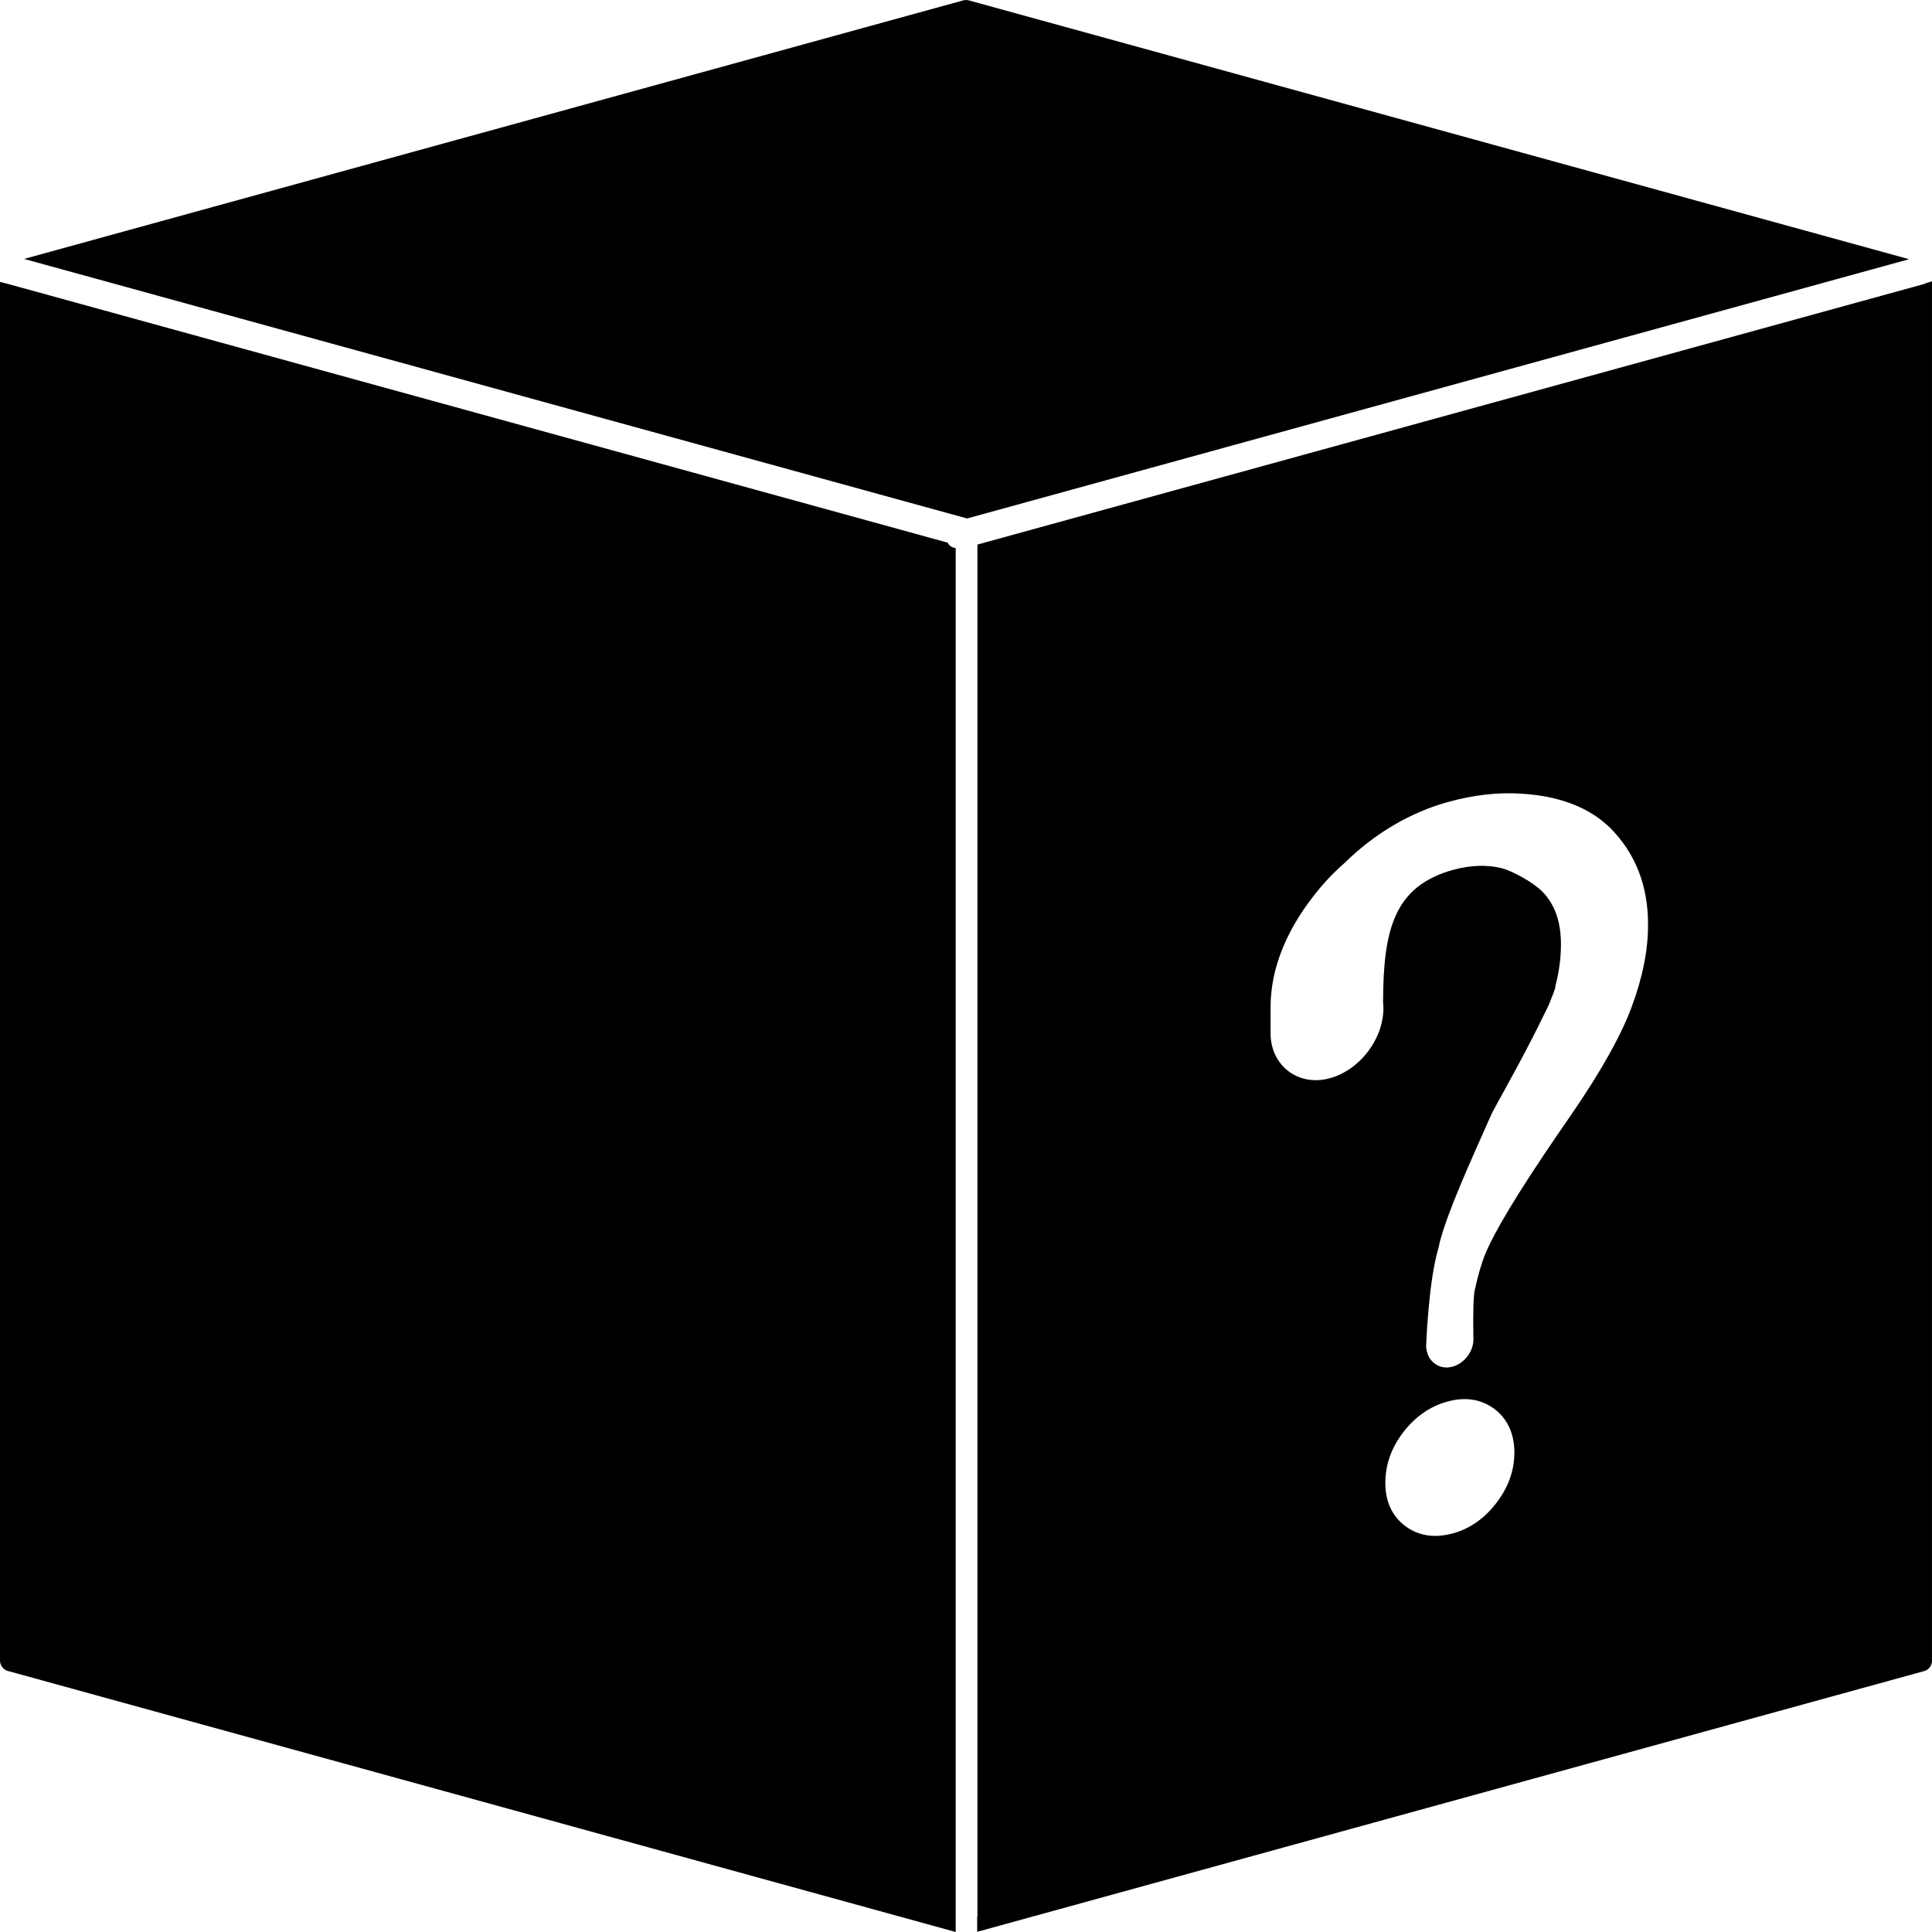
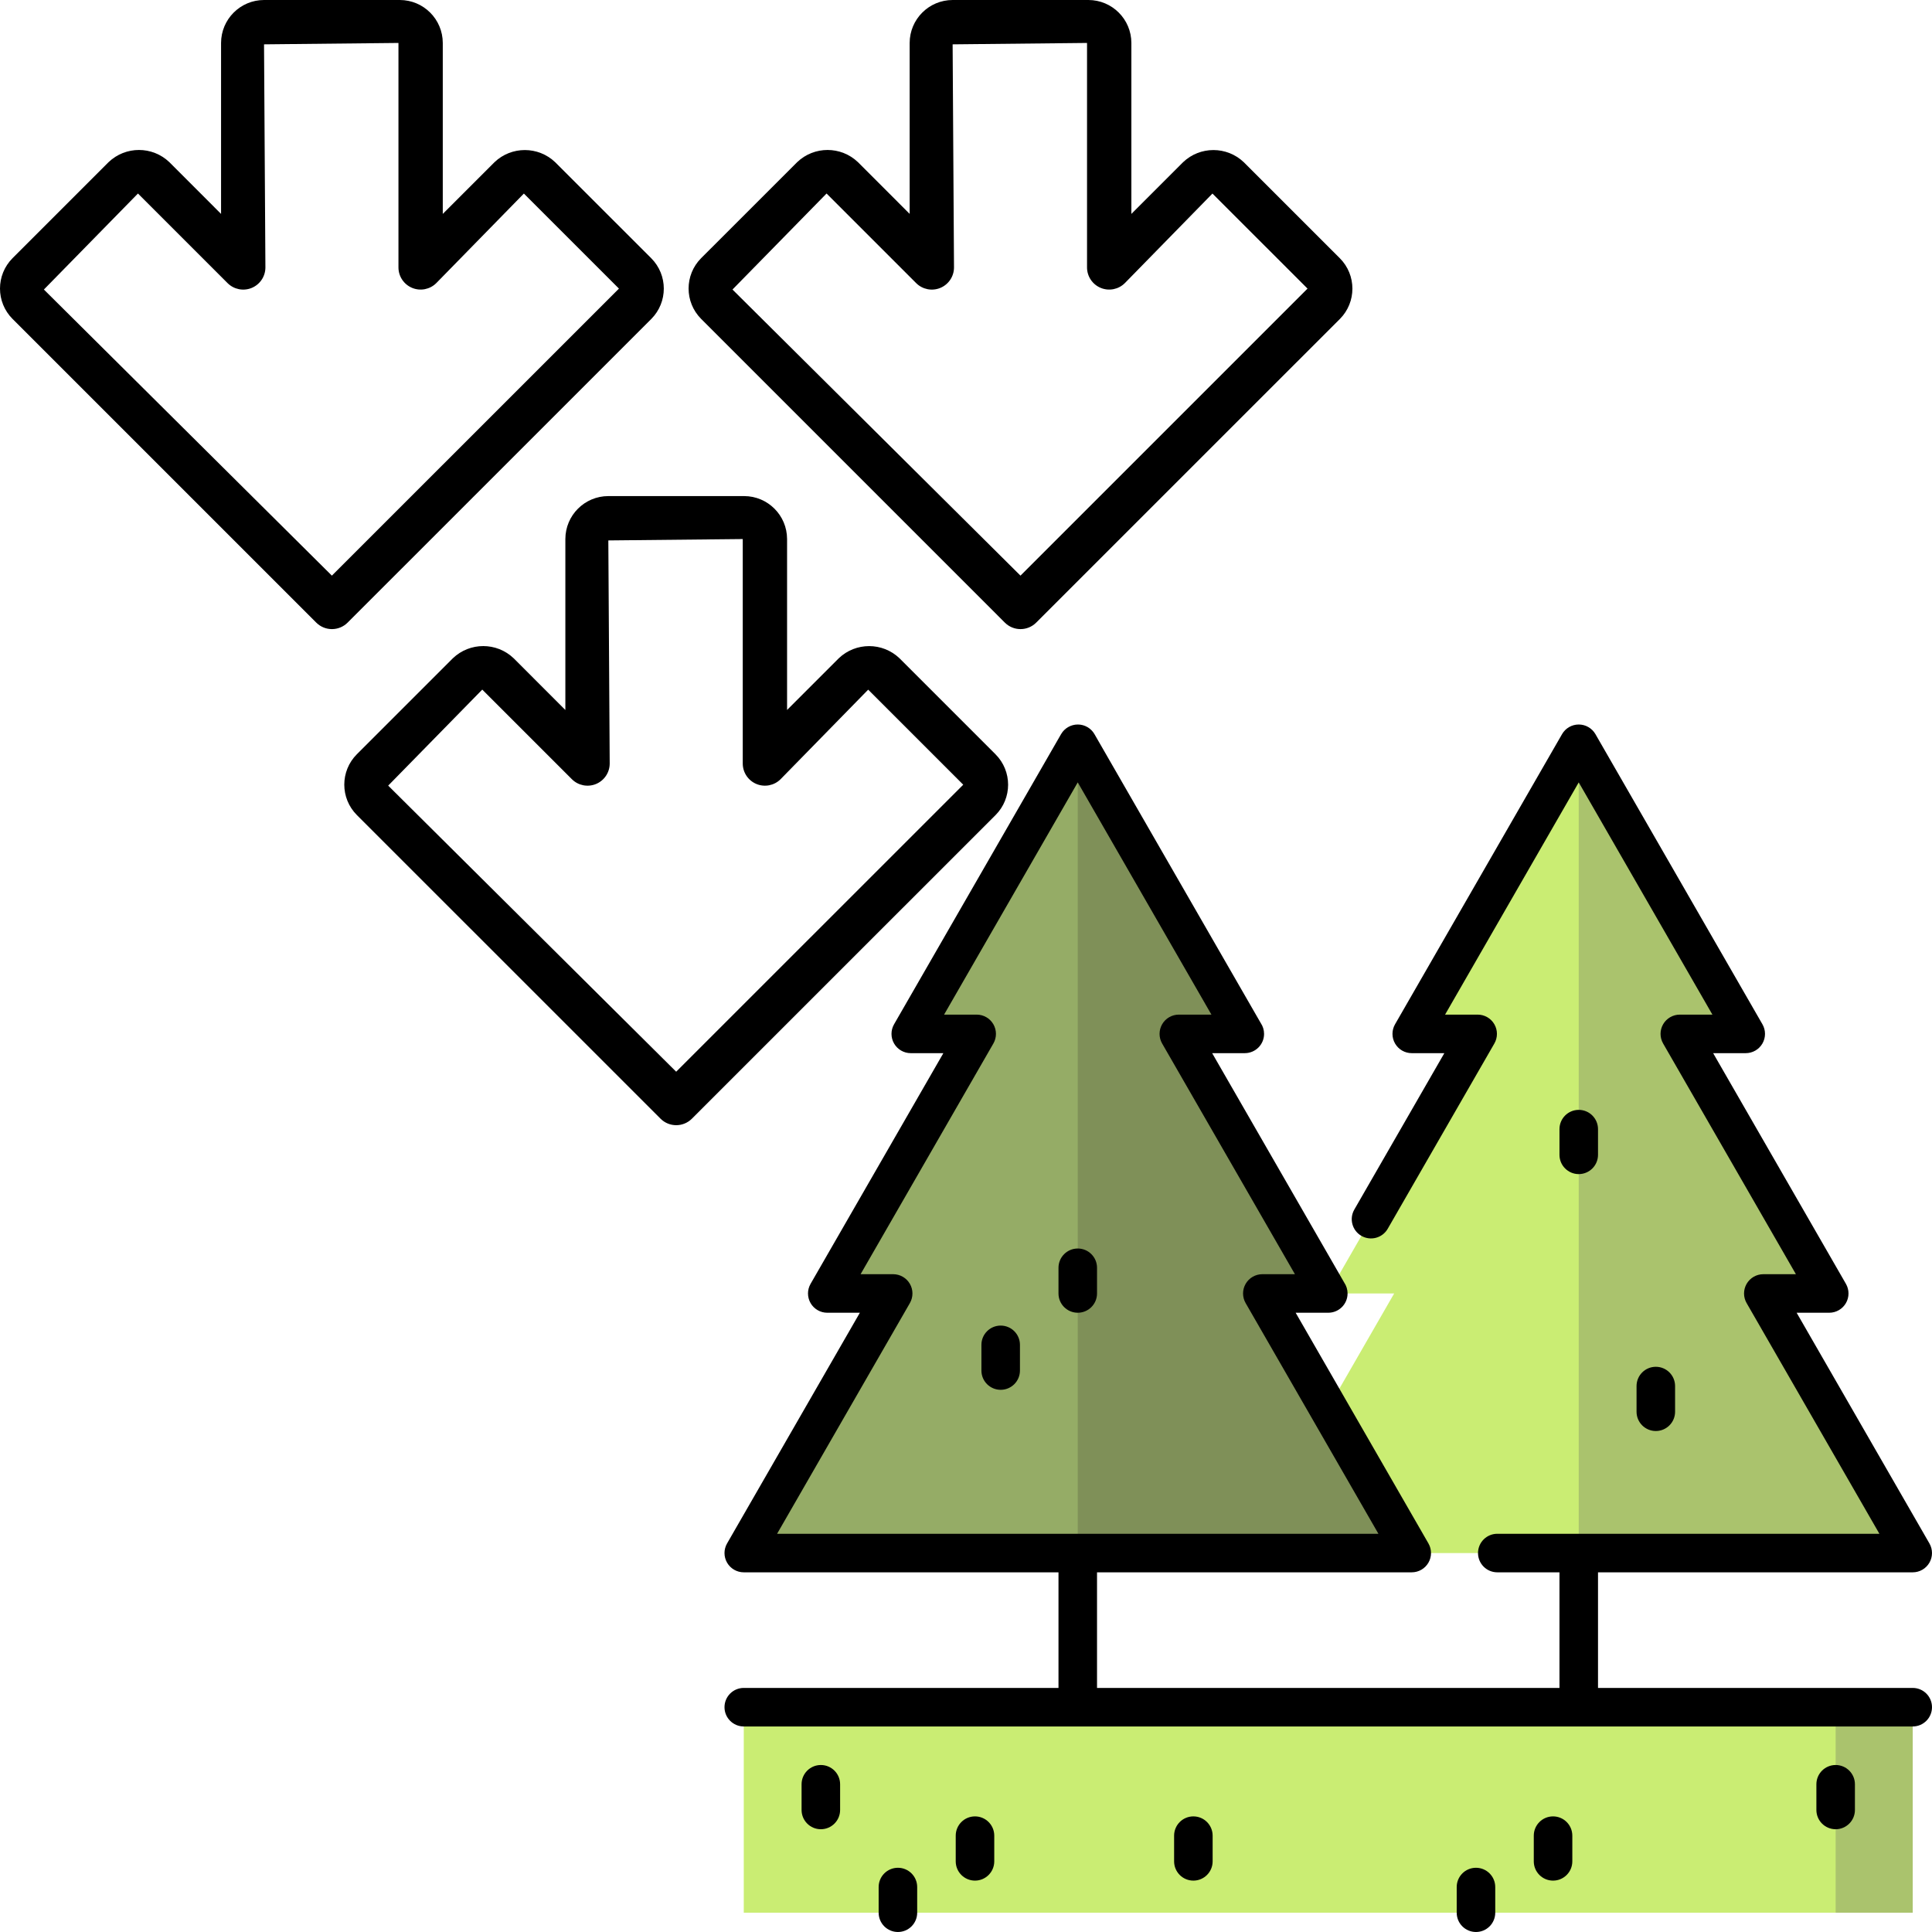
- <svg xmlns="http://www.w3.org/2000/svg" fill="#000000" width="800px" height="800px" viewBox="0 0 14 14" role="img" focusable="false" aria-hidden="true" version="1.1" id="svg1" xml:space="preserve">
-   <defs id="defs1" />
-   <g id="g4" transform="matrix(0.1658925,0,0,0.170439,-1.294593,-1.521969)">
-     <path d="m 49.23,32.055 c -0.012,-0.016 -0.012,-0.035 -0.02,-0.051 l -40.934,-10.969 -0.473,-0.121 v 58.617 c 0,0.203 0.145,0.387 0.344,0.441 l 41.402,11.098 v -58.84 c -0.125,-0.012 -0.246,-0.07 -0.32,-0.176 z" id="path1" />
-     <path d="m 50.016,8.93 c -0.047,0 -0.094,0.004 -0.137,0.016 l -41.023,10.992 41.191,11.035 41.148,-11.023 -41.074,-11.004 C 50.09,8.938 50.047,8.934 50.016,8.93 Z" id="path2" />
-     <path d="m 91.938,20.965 c -0.027,0.016 -0.055,0.031 -0.086,0.039 l -41.352,11.078 v 58.336 h -0.012 v 0.645 l 41.352,-11.082 c 0.207,-0.047 0.355,-0.23 0.355,-0.441 v -58.648 z M 73.165,72.832 c -0.52,0.66 -1.16,1.094 -1.902,1.293 -0.266,0.07 -0.523,0.105 -0.77,0.105 -0.484,0 -0.922,-0.141 -1.301,-0.414 -0.582,-0.426 -0.875,-1.047 -0.875,-1.848 0,-0.766 0.266,-1.488 0.785,-2.148 0.52,-0.656 1.164,-1.098 1.926,-1.301 0.781,-0.211 1.48,-0.102 2.051,0.312 0.578,0.426 0.875,1.055 0.875,1.867 -0.004,0.758 -0.266,1.473 -0.789,2.133 z m 5.918,-21.105 c -0.477,1.246 -1.352,2.766 -2.672,4.633 -1.824,2.555 -3.023,4.414 -3.566,5.531 -0.055,0.109 -0.105,0.227 -0.148,0.32 -0.184,0.434 -0.336,0.945 -0.473,1.566 -0.062,0.277 -0.078,0.93 -0.062,1.934 l 0.004,0.152 c 0,0.527 -0.395,1.031 -0.914,1.172 -0.086,0.02 -0.172,0.035 -0.258,0.035 -0.27,0 -0.508,-0.113 -0.68,-0.316 -0.074,-0.086 -0.133,-0.188 -0.164,-0.312 -0.02,-0.066 -0.051,-0.156 -0.051,-0.27 0,-0.023 0.098,-2.731 0.527,-4.141 0.027,-0.09 0.035,-0.125 0.039,-0.152 0.004,-0.016 0.023,-0.113 0.027,-0.133 0.355,-1.301 1.207,-3.148 2.281,-5.488 0.016,-0.031 0.102,-0.184 0.234,-0.426 0.43,-0.75 1.426,-2.508 2.059,-3.801 0.125,-0.227 0.227,-0.449 0.316,-0.688 0.121,-0.281 0.148,-0.395 0.156,-0.426 0.004,-0.035 0.008,-0.07 0.016,-0.105 0.152,-0.559 0.234,-1.156 0.234,-1.73 0,-0.957 -0.262,-1.688 -0.801,-2.234 -0.391,-0.395 -1.328,-0.895 -1.793,-1.008 -0.633,-0.152 -1.359,-0.129 -2.106,0.07 -2.578,0.691 -3.066,2.519 -3.07,5.652 0.004,0.008 0.016,0.145 0.016,0.223 0,1.32 -1.027,2.637 -2.348,2.988 -1.371,0.367 -2.582,-0.539 -2.582,-1.91 v -1.109 c 0,-1.699 0.73,-3.41 2.164,-5.078 0.316,-0.367 0.68,-0.727 1.074,-1.062 1.301,-1.246 2.867,-2.144 4.508,-2.586 1.137,-0.305 2.18,-0.418 3.203,-0.355 1.684,0.098 2.988,0.594 3.894,1.465 1.094,1.074 1.645,2.445 1.645,4.078 0.008,1.074 -0.23,2.258 -0.711,3.512 z" id="path3" />
+ <svg xmlns="http://www.w3.org/2000/svg" fill="#000000" version="1.1" id="Capa_1" width="800px" height="800px" viewBox="0 0 585.07 585.07" xml:space="preserve">
+   <defs id="defs2" />
+   <g data-name="Layer 122" id="g1" transform="matrix(6.714159,0,0,6.714159,-10.07996,-44.4813)" style="fill:#000000">
+     <path d="m 30.875,21.013 v 0 a 1.941,1.941 0 0 0 0,-2.74 l -4.332,-4.331 a 1.983,1.983 0 0 0 -2.74,0 l -2.331,2.331 v -7.71 A 1.94,1.94 0 0 0 19.535,6.625 H 13.41 a 1.94,1.94 0 0 0 -1.938,1.938 v 7.71 L 9.139,13.938 a 1.984,1.984 0 0 0 -2.74,0 L 2.067,18.27 a 1.941,1.941 0 0 0 5e-4,2.74 l 13.698,13.697 a 1,1 0 0 0 1.414,0 z M 16.47,32.588 3.481,19.684 l 4.243,-4.331 4.041,4.041 a 1,1 0 0 0 1.707,-0.707 L 13.41,8.625 19.473,8.562 v 10.124 a 1,1 0 0 0 1.707,0.707 l 3.95,-4.038 4.288,4.287 z m 25.602,3.728 a 1.983,1.983 0 0 0 -2.74,0 l -2.331,2.331 v -7.71 A 1.94,1.94 0 0 0 35.064,29 h -6.125 a 1.94,1.94 0 0 0 -1.938,1.938 v 7.71 l -2.333,-2.334 a 1.984,1.984 0 0 0 -2.74,0 l -4.332,4.331 a 1.941,1.941 0 0 0 0,2.74 L 31.294,57.082 a 1,1 0 0 0 1.414,0 L 46.404,43.388 h 5e-4 a 1.941,1.941 0 0 0 -5e-4,-2.74 z M 31.999,54.963 19.01,42.059 l 4.243,-4.331 4.041,4.041 a 1,1 0 0 0 1.707,-0.707 L 28.939,31 35.002,30.938 v 10.124 a 1,1 0 0 0 1.707,0.707 l 3.95,-4.038 4.288,4.287 z m 29.934,-36.69 -4.332,-4.331 a 1.983,1.983 0 0 0 -2.74,0 L 52.53,16.273 v -7.71 A 1.94,1.94 0 0 0 50.593,6.625 h -6.125 A 1.94,1.94 0 0 0 42.53,8.562 v 7.71 l -2.333,-2.334 a 1.984,1.984 0 0 0 -2.74,0 l -4.332,4.331 a 1.941,1.941 0 0 0 5e-4,2.74 L 46.823,34.707 a 1,1 0 0 0 1.414,0 L 61.933,21.013 h 5e-4 a 1.941,1.941 0 0 0 -5e-4,-2.74 z m -14.405,14.315 -12.989,-12.904 4.243,-4.331 4.041,4.041 a 1,1 0 0 0 1.707,-0.707 L 44.468,8.625 50.53,8.562 v 10.124 a 1,1 0 0 0 1.707,0.707 l 3.95,-4.038 4.288,4.287 z" id="path1" style="fill:#000000" />
+   </g>
+   <g id="g3" transform="matrix(0.7141964,0,0,0.7141968,219.4013,219.4013)">
+     <polygon style="fill:#aac36d" points="503.83,416.681 503.83,503.83 471.149,503.83 438.468,460.255 471.149,416.681 " id="polygon1" />
+     <rect x="8.17" y="416.681" style="fill:#caed73" width="462.979" height="87.149" id="rect1" />
+     <polygon style="fill:#aac36d" points="318.638,208.569 362.213,351.319 503.83,351.319 440.473,241.25 468.426,241.25 410.733,141.022 433.021,131.181 362.213,8.17 " id="polygon2" />
+     <polygon style="fill:#caed73" points="291.404,131.181 362.213,8.17 362.213,351.319 220.596,351.319 283.953,241.25 256,241.25 319.357,131.181 " id="polygon3" />
+     <polygon style="fill:#7f9058" points="117.106,208.569 149.787,351.319 291.404,351.319 228.047,241.25 256,241.25 198.307,141.022 220.596,131.181 149.787,8.17 " id="polygon4" />
+     <polygon style="fill:#95ac66" points="78.979,131.181 149.787,8.17 149.787,351.319 8.17,351.319 71.527,241.25 43.574,241.25 106.932,131.181 " id="polygon5" />
+     <path d="M 503.83,408.511 H 370.383 V 359.49 H 503.83 c 2.917,0 5.612,-1.556 7.073,-4.081 1.46,-2.525 1.463,-5.637 0.008,-8.166 l -56.306,-97.82 h 13.821 c 2.917,0 5.612,-1.556 7.073,-4.081 1.46,-2.525 1.463,-5.637 0.008,-8.166 l -56.306,-97.82 h 13.821 c 2.917,0 5.612,-1.556 7.073,-4.081 1.46,-2.525 1.463,-5.637 0.008,-8.166 L 369.294,4.094 C 367.836,1.561 365.136,0 362.213,0 359.29,0 356.59,1.561 355.132,4.094 l -70.809,123.015 c -1.455,2.528 -1.452,5.641 0.008,8.166 1.46,2.525 4.156,4.081 7.073,4.081 h 13.821 l -38.171,66.316 c -2.251,3.911 -0.906,8.906 3.004,11.156 3.909,2.25 8.906,0.905 11.157,-3.004 l 45.221,-78.563 c 1.455,-2.527 1.452,-5.64 -0.008,-8.166 -1.46,-2.525 -4.156,-4.081 -7.073,-4.081 h -13.821 l 56.678,-98.467 56.678,98.467 h -13.82 c -2.917,0 -5.612,1.556 -7.073,4.081 -1.46,2.525 -1.463,5.637 -0.008,8.166 l 56.306,97.821 h -13.821 c -2.917,0 -5.612,1.556 -7.073,4.081 -1.46,2.525 -1.463,5.637 -0.008,8.166 l 56.306,97.82 H 327.673 c -4.512,0 -8.17,3.658 -8.17,8.17 0,4.512 3.658,8.17 8.17,8.17 h 26.369 V 408.51 H 157.957 v -49.021 h 133.447 c 2.917,0 5.612,-1.556 7.073,-4.081 1.46,-2.525 1.463,-5.637 0.008,-8.166 l -56.306,-97.82 H 256 c 4.534,0 8.192,-3.658 8.192,-8.17 0,-1.687 -0.512,-3.256 -1.388,-4.558 l -56.029,-97.339 h 13.821 c 4.534,0 8.192,-3.658 8.192,-8.17 0,-1.687 -0.512,-3.256 -1.388,-4.558 L 156.868,4.094 C 155.411,1.561 152.71,0 149.787,0 c -2.923,0 -5.623,1.561 -7.081,4.094 L 71.898,127.11 c -1.455,2.528 -1.452,5.641 0.008,8.166 1.46,2.525 4.156,4.081 7.073,4.081 H 92.8 l -56.306,97.82 c -1.455,2.528 -1.452,5.641 0.008,8.166 1.46,2.525 4.156,4.081 7.073,4.081 H 57.396 L 1.089,347.243 c -1.455,2.528 -1.452,5.641 0.008,8.166 1.461,2.525 4.156,4.081 7.073,4.081 h 133.447 v 49.021 H 8.17 c -4.512,0 -8.17,3.658 -8.17,8.17 0,4.512 3.658,8.17 8.17,8.17 h 495.66 c 4.512,0 8.17,-3.658 8.17,-8.17 0,-4.512 -3.658,-8.17 -8.17,-8.17 z M 78.606,245.329 c 1.455,-2.528 1.452,-5.641 -0.008,-8.166 -1.46,-2.525 -4.156,-4.081 -7.073,-4.081 h -13.82 l 56.306,-97.821 c 1.455,-2.527 1.452,-5.64 -0.008,-8.166 -1.46,-2.525 -4.156,-4.081 -7.073,-4.081 H 93.109 l 56.678,-98.467 56.678,98.467 h -13.821 c -2.917,0 -5.612,1.556 -7.073,4.081 -1.46,2.525 -1.463,5.637 -0.008,8.166 l 56.306,97.821 h -13.821 c -2.917,0 -5.612,1.556 -7.073,4.081 -1.46,2.525 -1.463,5.637 -0.008,8.166 l 56.306,97.82 H 22.3 Z" id="path5" />
+     <path d="m 40.851,441.191 c -4.512,0 -8.17,3.658 -8.17,8.17 v 10.894 c 0,4.512 3.658,8.17 8.17,8.17 4.512,0 8.17,-3.658 8.17,-8.17 v -10.894 c 0,-4.511 -3.658,-8.17 -8.17,-8.17 z" id="path6" />
+     <path d="m 73.532,484.766 c -4.512,0 -8.17,3.658 -8.17,8.17 v 10.894 c 0,4.512 3.658,8.17 8.17,8.17 4.512,0 8.17,-3.658 8.17,-8.17 v -10.894 c 0,-4.512 -3.658,-8.17 -8.17,-8.17 z" id="path7" />
+     <path d="m 106.213,462.979 c -4.512,0 -8.17,3.658 -8.17,8.17 v 10.894 c 0,4.512 3.658,8.17 8.17,8.17 4.512,0 8.17,-3.658 8.17,-8.17 v -10.894 c 0,-4.512 -3.658,-8.17 -8.17,-8.17 z" id="path8" />
+     <path d="m 471.149,441.191 c -4.512,0 -8.17,3.658 -8.17,8.17 v 10.894 c 0,4.512 3.658,8.17 8.17,8.17 4.512,0 8.17,-3.658 8.17,-8.17 v -10.894 c 0,-4.511 -3.658,-8.17 -8.17,-8.17 z" id="path9" />
+     <path d="m 318.638,484.766 c -4.512,0 -8.17,3.658 -8.17,8.17 v 10.894 c 0,4.512 3.658,8.17 8.17,8.17 4.512,0 8.17,-3.658 8.17,-8.17 v -10.894 c 0.001,-4.512 -3.658,-8.17 -8.17,-8.17 z" id="path10" />
+     <path d="m 351.319,462.979 c -4.512,0 -8.17,3.658 -8.17,8.17 v 10.894 c 0,4.512 3.658,8.17 8.17,8.17 4.512,0 8.17,-3.658 8.17,-8.17 v -10.894 c 0,-4.512 -3.658,-8.17 -8.17,-8.17 z" id="path11" />
+     <path d="m 198.809,462.979 c -4.512,0 -8.17,3.658 -8.17,8.17 v 10.894 c 0,4.512 3.658,8.17 8.17,8.17 4.512,0 8.17,-3.658 8.17,-8.17 v -10.894 c 0,-4.512 -3.658,-8.17 -8.17,-8.17 z" id="path12" />
+     <path d="m 117.106,254.869 c -4.512,0 -8.17,3.658 -8.17,8.17 v 10.894 c 0,4.512 3.658,8.17 8.17,8.17 4.512,0 8.17,-3.658 8.17,-8.17 v -10.894 c 0.001,-4.512 -3.657,-8.17 -8.17,-8.17 z" id="path13" />
+     <path d="m 157.957,241.252 v -10.894 c 0,-4.512 -3.658,-8.17 -8.17,-8.17 -4.512,0 -8.17,3.658 -8.17,8.17 v 10.894 c 0,4.512 3.658,8.17 8.17,8.17 4.512,0 8.17,-3.658 8.17,-8.17 z" id="path14" />
+     <path d="m 370.383,182.468 v -10.894 c 0,-4.512 -3.658,-8.17 -8.17,-8.17 -4.512,0 -8.17,3.658 -8.17,8.17 v 10.894 c 0,4.512 3.658,8.17 8.17,8.17 4.512,0 8.17,-3.658 8.17,-8.17 z" id="path15" />
+     <path d="M 403.064,291.404 V 280.51 c 0,-4.512 -3.658,-8.17 -8.17,-8.17 -4.512,0 -8.17,3.658 -8.17,8.17 v 10.894 c 0,4.512 3.658,8.17 8.17,8.17 4.512,0 8.17,-3.658 8.17,-8.17 z" id="path16" />
  </g>
</svg>
